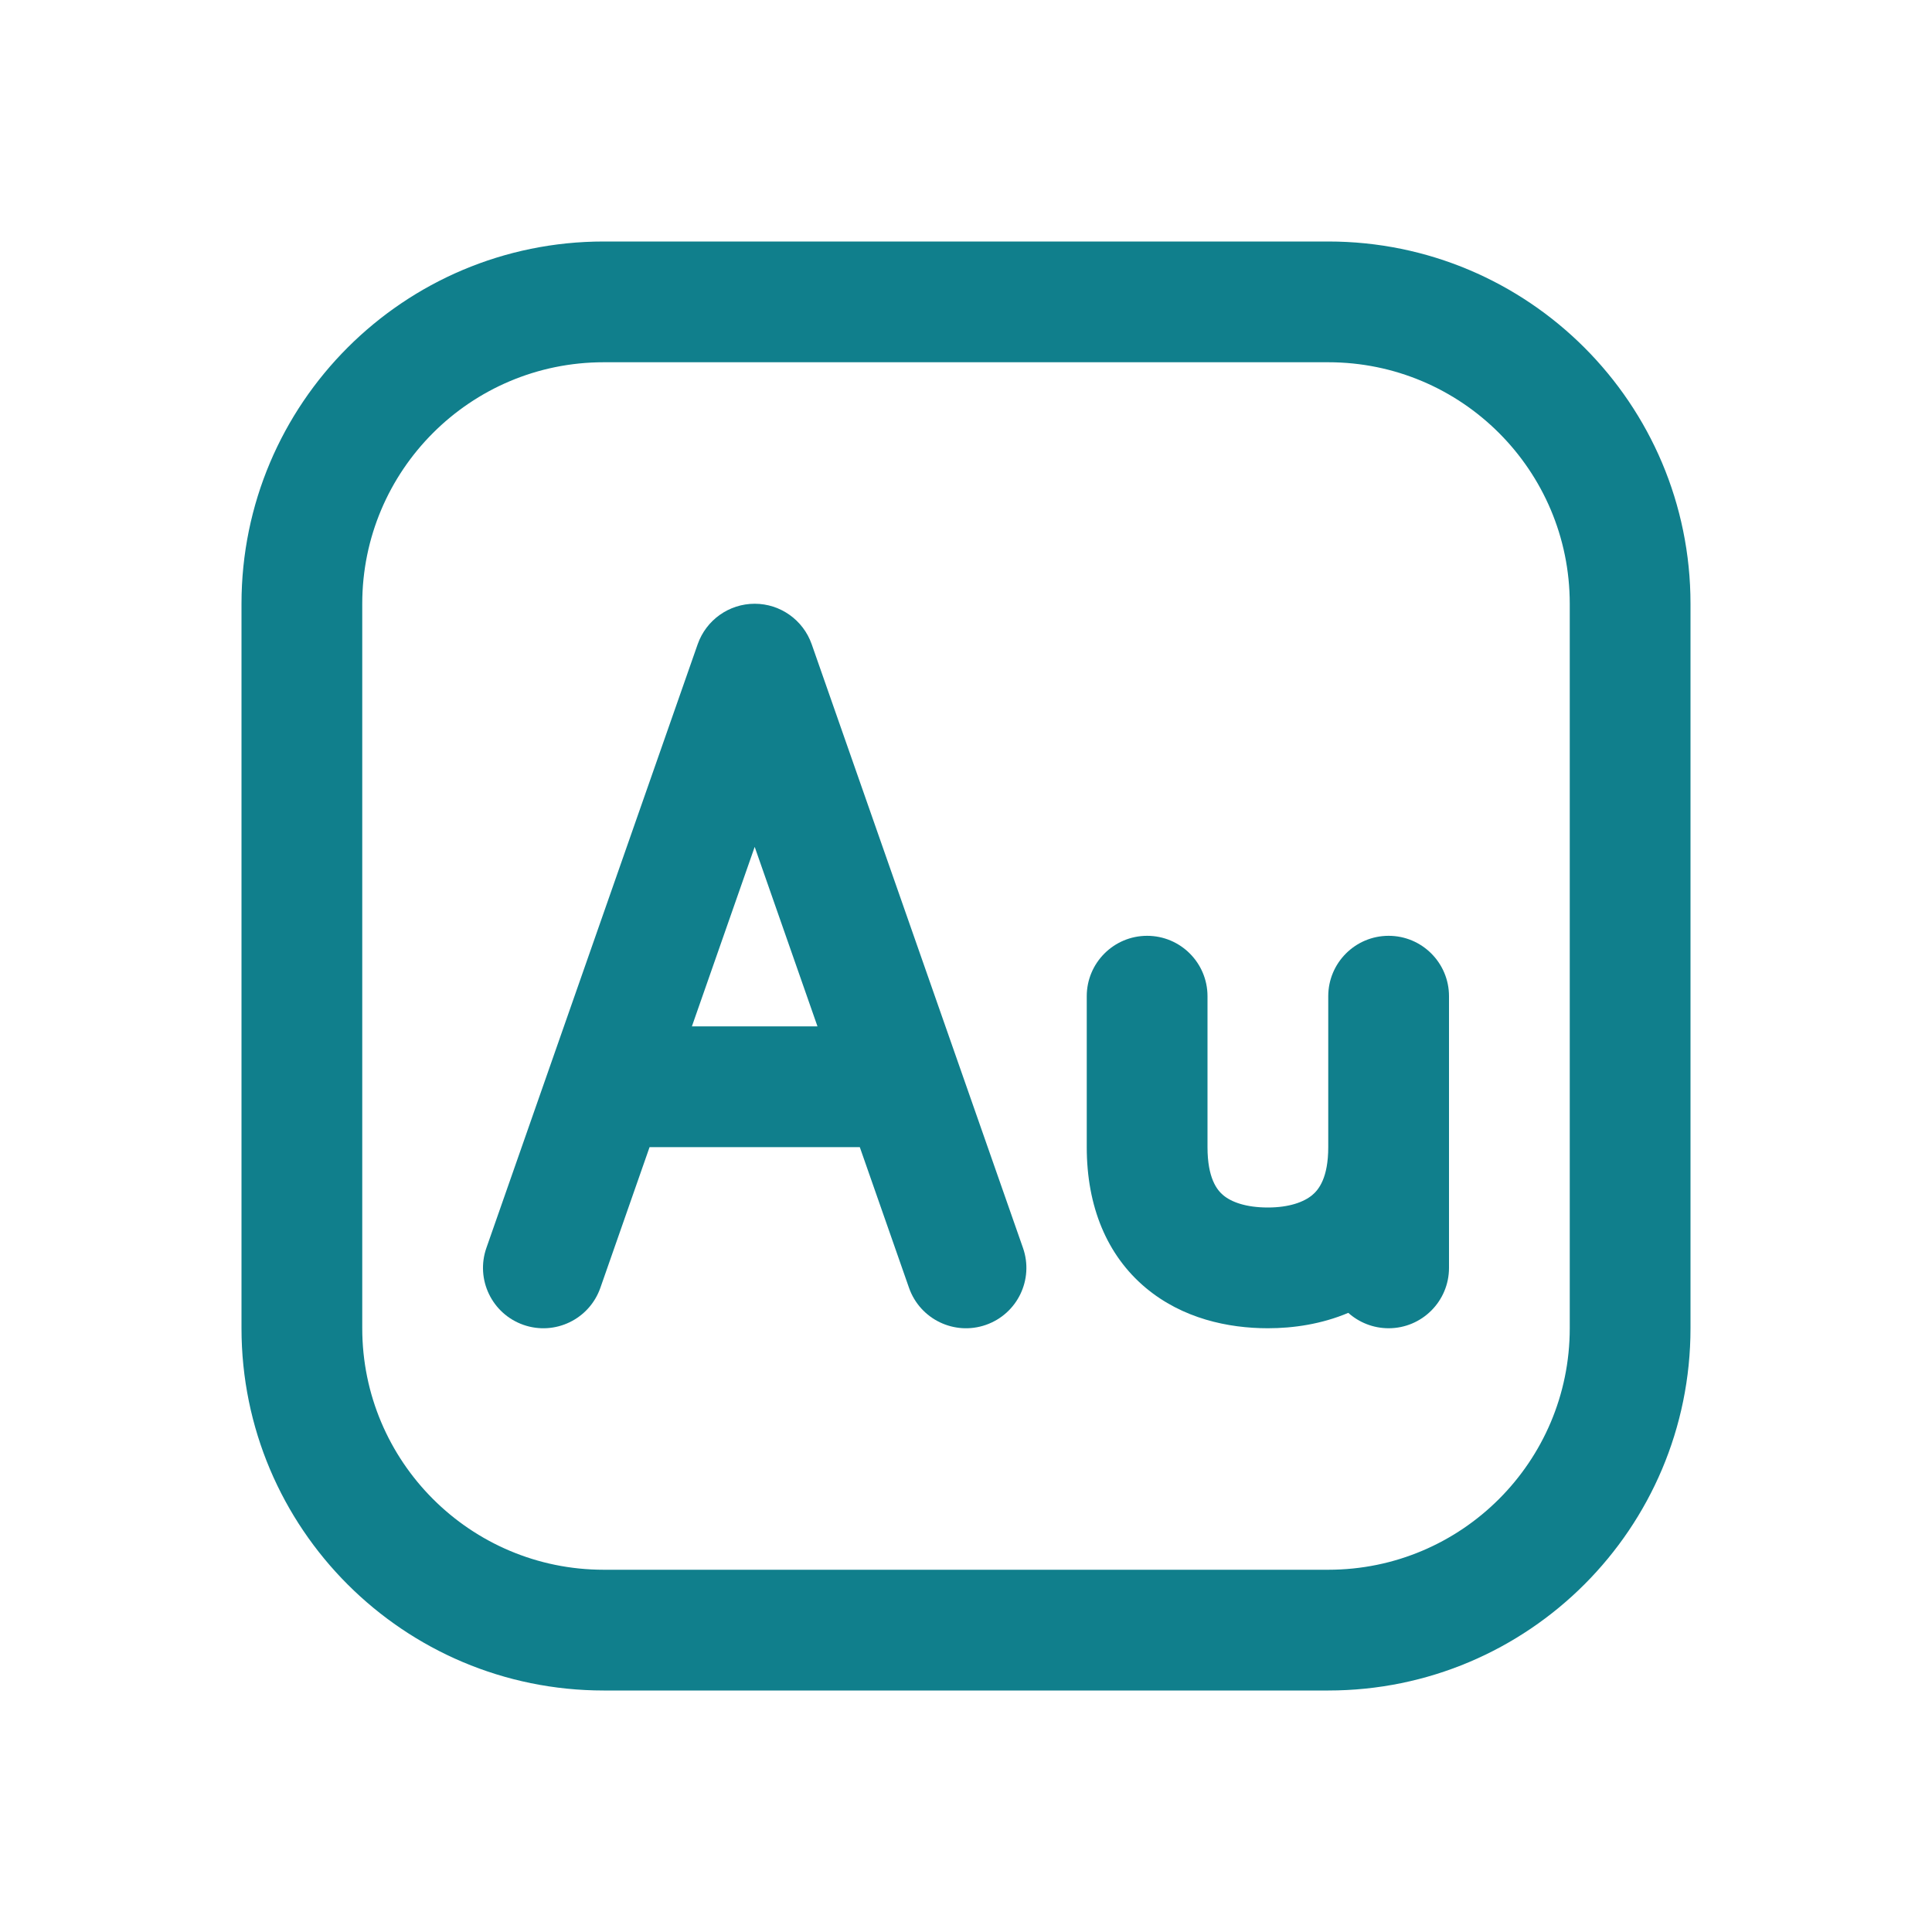
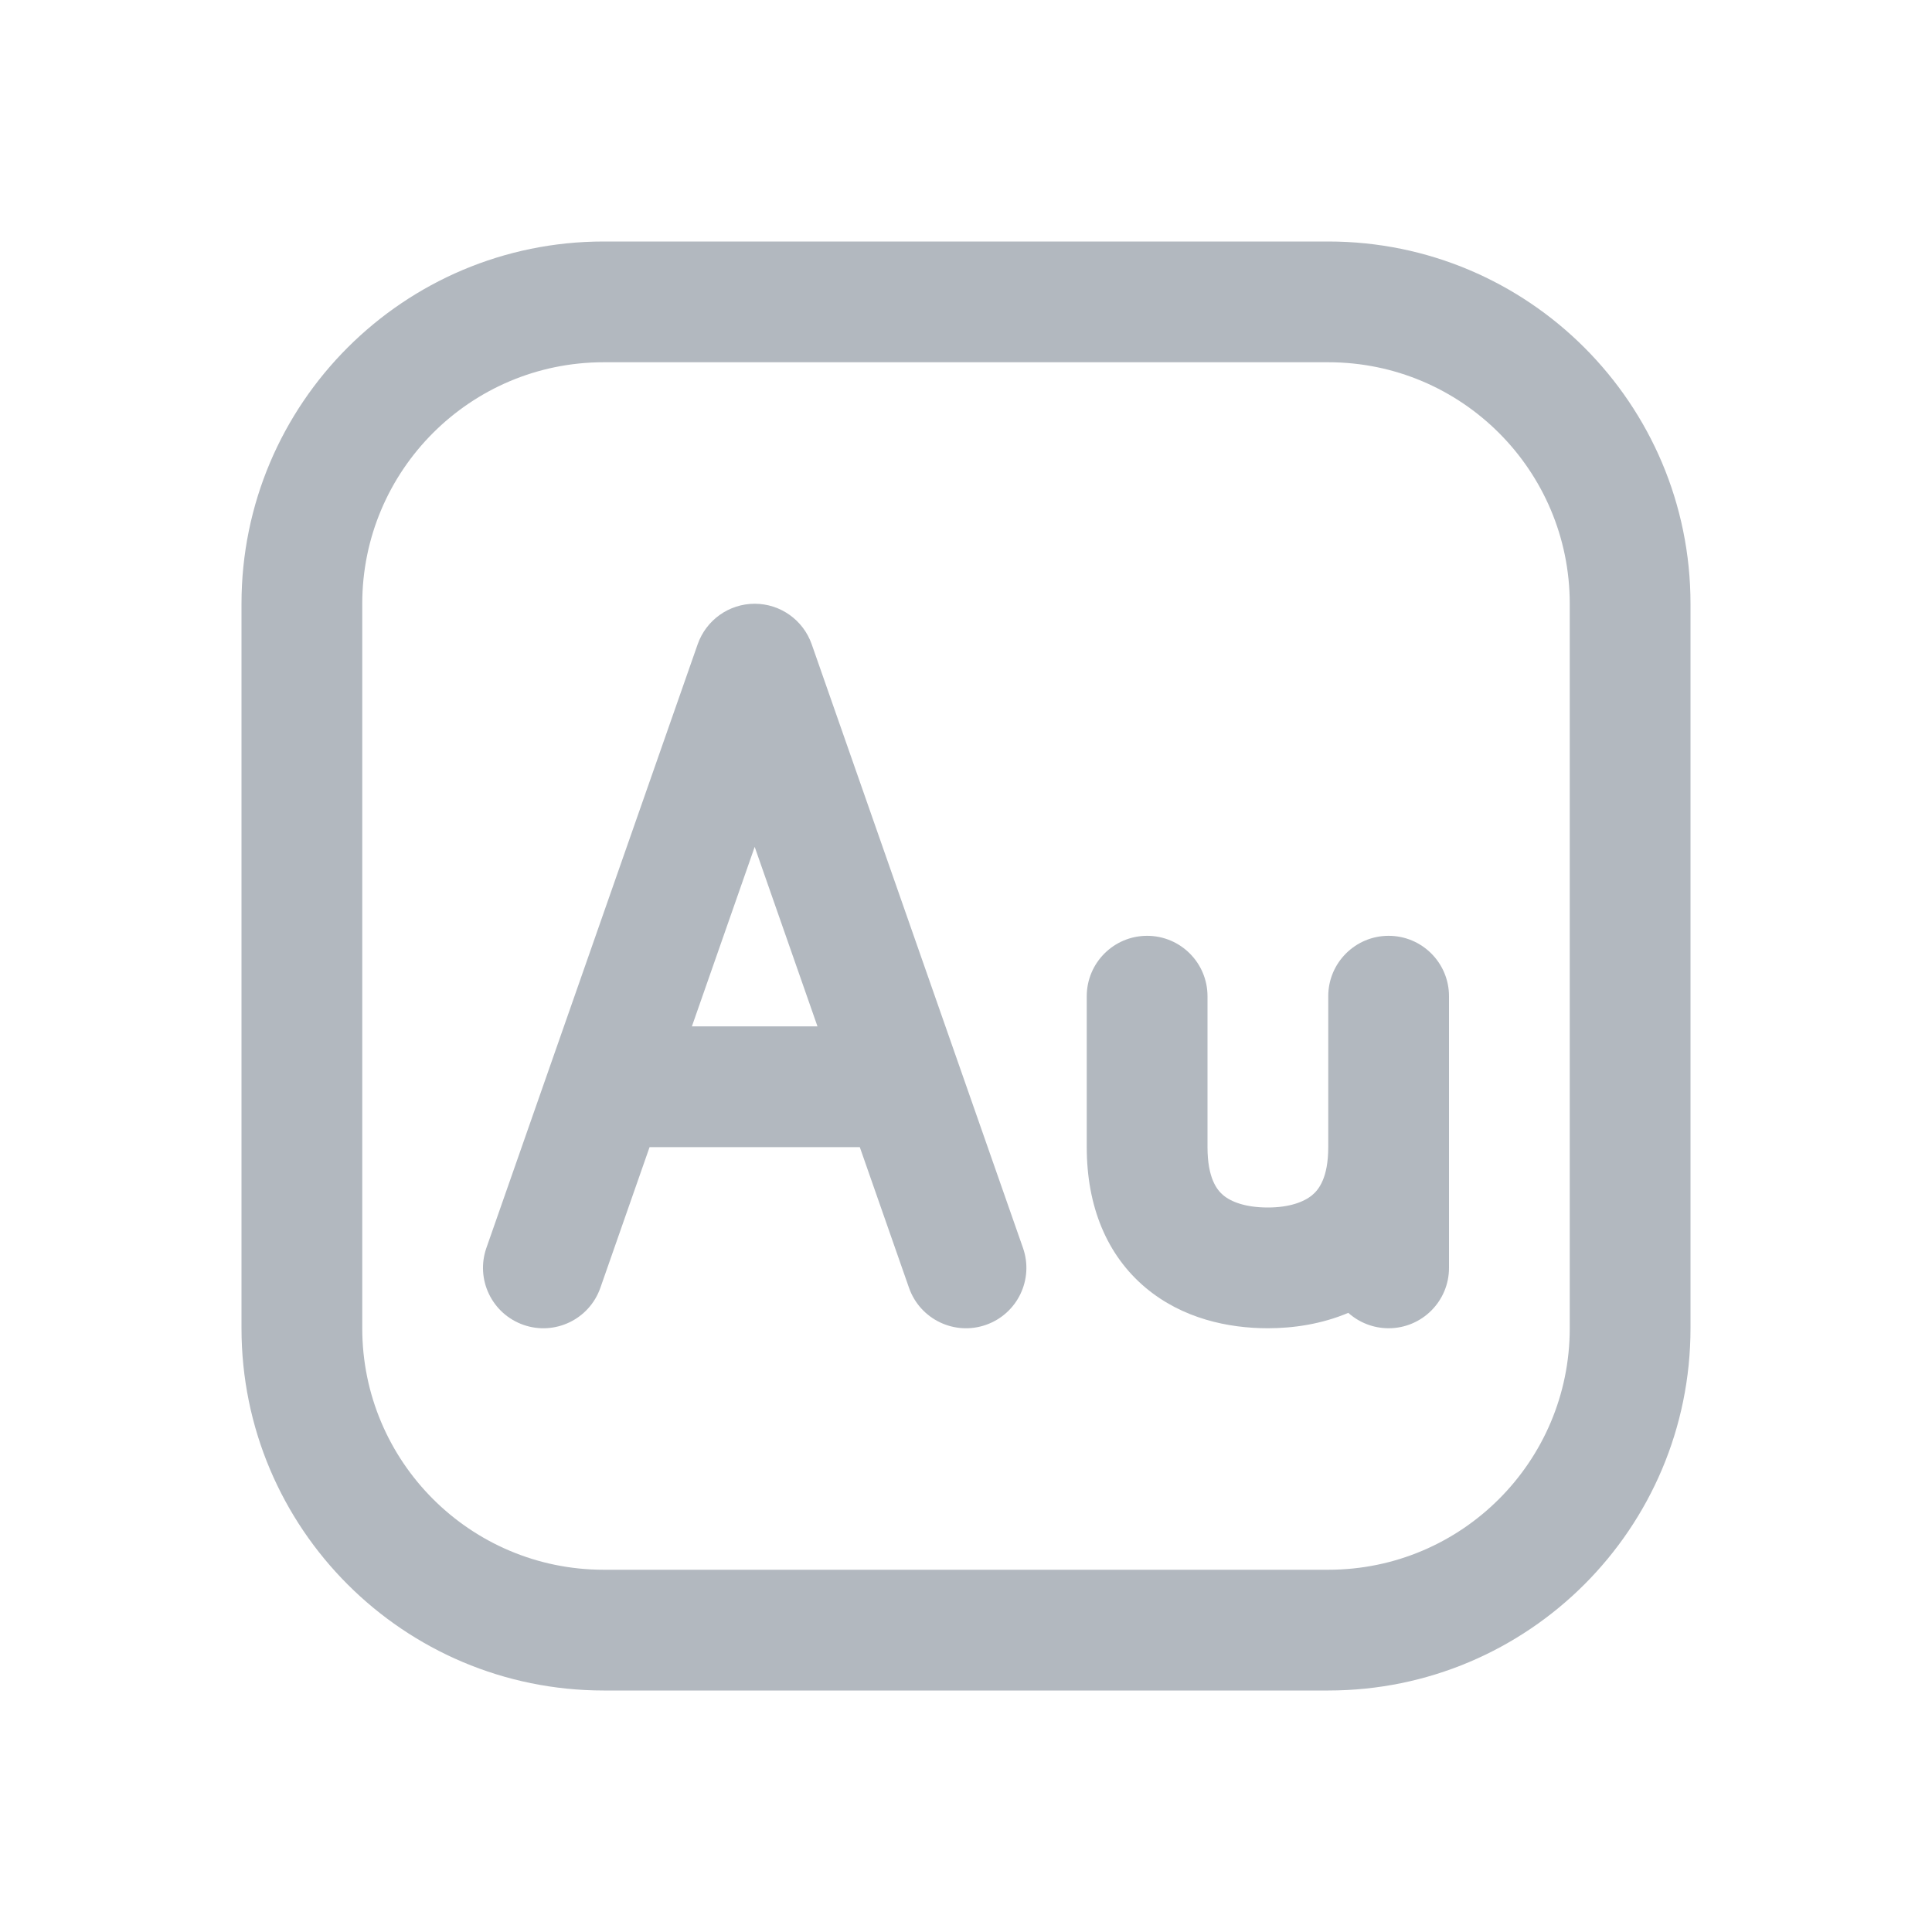
<svg xmlns="http://www.w3.org/2000/svg" width="32" height="32" viewBox="0 0 32 32" fill="none">
-   <path fill-rule="evenodd" clip-rule="evenodd" d="M12.5 10C12.925 10 13.303 10.269 13.444 10.67L16.944 20.67C17.126 21.191 16.852 21.761 16.33 21.944C15.809 22.126 15.239 21.852 15.056 21.33L14.241 19H10.759L9.944 21.33C9.761 21.852 9.191 22.126 8.67 21.944C8.148 21.761 7.874 21.191 8.056 20.67L11.556 10.67C11.697 10.269 12.075 10 12.5 10ZM13.54 17L12.5 14.027L11.46 17H13.54Z" fill="#107F8C" />
-   <path d="M20 16.5C20 15.948 19.552 15.5 19 15.5C18.448 15.5 18 15.948 18 16.5L18 19C18 19.984 18.333 20.79 18.975 21.329C19.586 21.841 20.345 22 21 22C21.422 22 21.889 21.932 22.332 21.745C22.509 21.903 22.744 22 23 22C23.552 22 24 21.552 24 21V16.5C24 15.948 23.552 15.5 23 15.5C22.448 15.5 22 15.948 22 16.5V19C22 19.509 21.842 19.705 21.735 19.794C21.596 19.91 21.351 20 21 20C20.636 20 20.394 19.909 20.26 19.796C20.158 19.71 20 19.516 20 19L20 16.5Z" fill="#107F8C" />
-   <path fill-rule="evenodd" clip-rule="evenodd" d="M4 10C4 6.686 6.686 4 10 4H22C25.314 4 28 6.686 28 10V22C28 25.314 25.314 28 22 28H10C6.686 28 4 25.314 4 22V10ZM10 6H22C24.209 6 26 7.791 26 10V22C26 24.209 24.209 26 22 26H10C7.791 26 6 24.209 6 22V10C6 7.791 7.791 6 10 6Z" fill="#107F8C" />
+   <path fill-rule="evenodd" clip-rule="evenodd" d="M12.5 10C12.925 10 13.303 10.269 13.444 10.67L16.944 20.67C17.126 21.191 16.852 21.761 16.33 21.944C15.809 22.126 15.239 21.852 15.056 21.33L14.241 19H10.759L9.944 21.33C9.761 21.852 9.191 22.126 8.67 21.944C8.148 21.761 7.874 21.191 8.056 20.67L11.556 10.67C11.697 10.269 12.075 10 12.5 10ZM13.54 17L12.5 14.027L11.46 17H13.54Z" fill="#B2B8BF" />
+   <path d="M20 16.5C20 15.948 19.552 15.5 19 15.5C18.448 15.5 18 15.948 18 16.5L18 19C18 19.984 18.333 20.79 18.975 21.329C19.586 21.841 20.345 22 21 22C21.422 22 21.889 21.932 22.332 21.745C22.509 21.903 22.744 22 23 22C23.552 22 24 21.552 24 21V16.5C24 15.948 23.552 15.5 23 15.5C22.448 15.5 22 15.948 22 16.5V19C22 19.509 21.842 19.705 21.735 19.794C21.596 19.91 21.351 20 21 20C20.636 20 20.394 19.909 20.26 19.796C20.158 19.71 20 19.516 20 19L20 16.5Z" fill="#B2B8BF" />
+   <path fill-rule="evenodd" clip-rule="evenodd" d="M4 10C4 6.686 6.686 4 10 4H22C25.314 4 28 6.686 28 10V22C28 25.314 25.314 28 22 28H10C6.686 28 4 25.314 4 22V10ZM10 6H22C24.209 6 26 7.791 26 10V22C26 24.209 24.209 26 22 26H10C7.791 26 6 24.209 6 22V10C6 7.791 7.791 6 10 6Z" fill="#B2B8BF" />
</svg>
